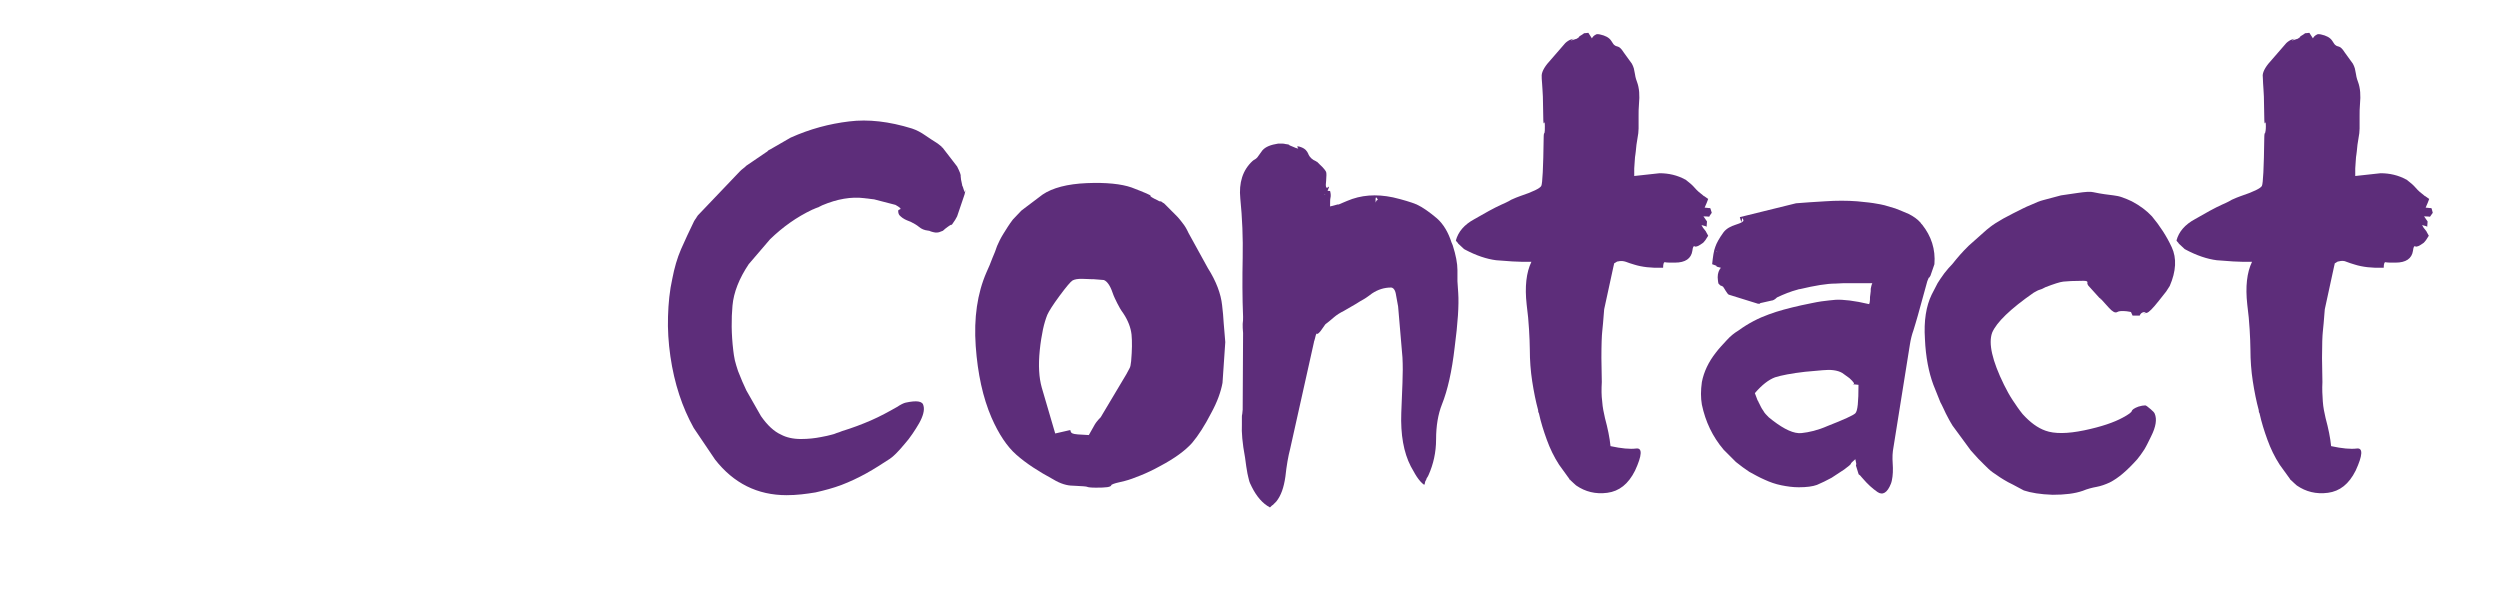
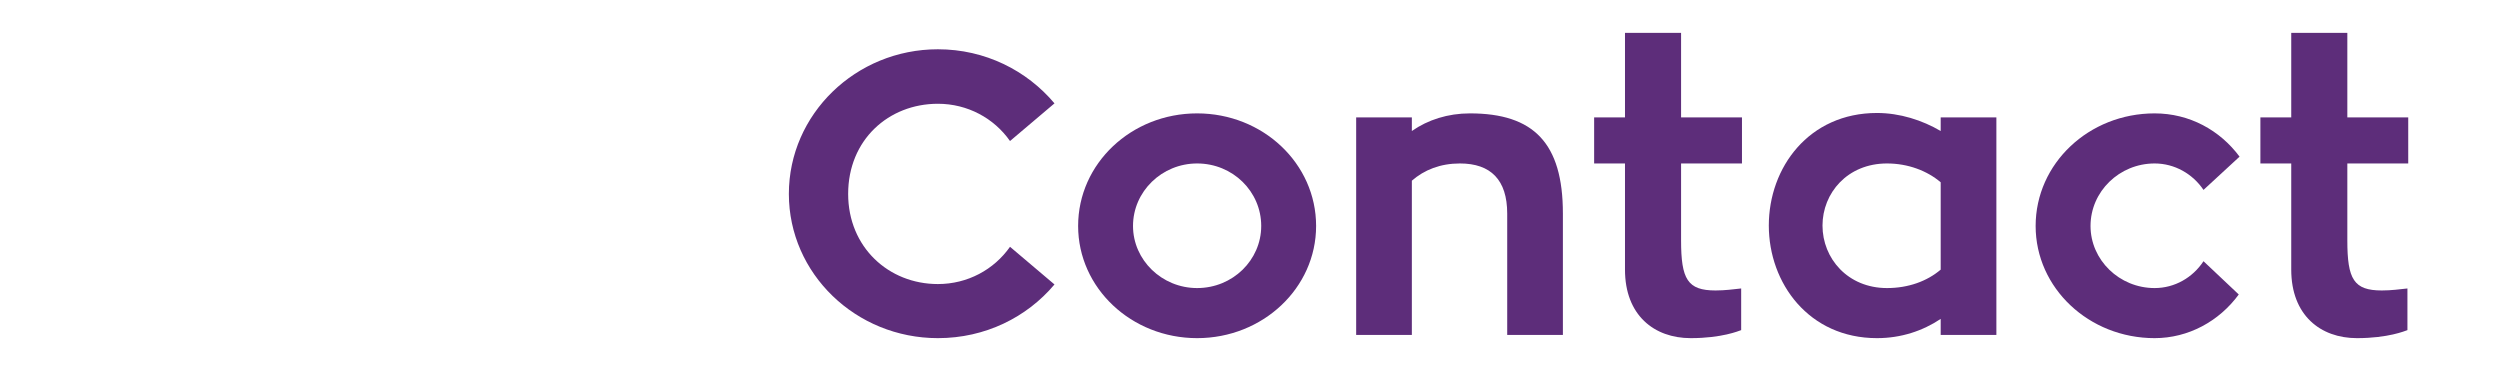
- <svg xmlns="http://www.w3.org/2000/svg" version="1.1" id="Layer_1" x="0px" y="0px" viewBox="0 0 632.1 150" style="enable-background:new 0 0 632.1 150;" xml:space="preserve">
-   <style type="text/css">
- 	.st0{fill:#00BD9C;}
- 	.st1{fill:#ECE0DB;}
- 	.st2{fill:#5d2d7a;}
- </style>
-   <rect id="XMLID_11_" x="1140.7" y="-1244.1" class="st0" width="217.9" height="217.9" />
-   <rect id="XMLID_197_" x="1162.4" y="-1493.4" class="st1" width="217.9" height="217.9" />
-   <g id="XMLID_202_">
-     <path id="XMLID_203_" class="st2" d="M198.9,125.2c-7.4,0-13.4-3-18.1-9l-5.4-8c-2.9-5.2-4.9-11.2-5.9-18.1   c-0.5-3.5-0.7-6.8-0.6-10.1s0.4-6.5,1.1-9.6c0.5-2.6,1.2-5.1,2.2-7.4s2.1-4.6,3.3-7.1c0.2-0.3,0.3-0.5,0.4-0.6   c0.1-0.1,0.2-0.3,0.3-0.5c0,0,0-0.1,0.1-0.1c0,0,0.1-0.1,0.1-0.2c0.1-0.1,0.2-0.2,0.2-0.2L187,43.4c0.3-0.3,0.6-0.6,0.9-0.8   s0.6-0.5,0.8-0.7l5-3.4c0.2-0.1,0.3-0.2,0.3-0.2l0.1-0.1l0.1-0.1c0.1-0.1,0.2-0.2,0.5-0.3l5.2-3c4.9-2.2,9.8-3.5,14.8-4.1   c4.8-0.6,10.1,0,15.9,1.8c1.2,0.4,2.3,1,3.3,1.7s2.1,1.4,3.2,2.1l1,0.8c0,0.2,0.1,0.2,0.2,0.2l3.7,4.8c0.7,1.4,1,2.2,0.9,2.5   c0,0.3,0.1,1.1,0.4,2.3V47c0,0,0,0.1,0.1,0.1c0.4,1.3,0.6,1.8,0.6,1.2c0.1-0.3,0.1-0.3,0.1-0.2s-0.1,0.5-0.2,1l-1.9,5.6   c-0.2,0.4-0.4,0.7-0.5,0.9c-0.7,1-1,1.5-0.9,1.3s-0.2-0.1-0.9,0.4l-0.8,0.6l-0.1,0.1l-0.1,0.1c-0.3,0.2-0.4,0.3-0.2,0.2   c0.1,0,0.1,0,0.1,0c-0.1,0-0.3,0.1-0.6,0.2c-0.4,0.2-0.8,0.3-1.1,0.3s-0.6,0-0.9-0.1c-0.3-0.1-0.5-0.1-0.7-0.2s-0.4-0.2-0.7-0.2   c-0.9-0.1-1.6-0.4-2.2-0.9c-0.6-0.5-1.3-0.9-2.1-1.3c-0.3-0.1-0.7-0.3-1-0.4c-0.4-0.2-0.7-0.3-1.1-0.6c-0.3-0.2-0.6-0.5-0.8-0.7   c-0.2-0.3-0.3-0.6-0.3-1.1c0-0.2,0.2-0.3,0.5-0.4s-0.1-0.5-1.2-1.1l-5.4-1.4c-0.6-0.1-1.2-0.1-1.6-0.2c-0.4,0-0.7-0.1-0.9-0.1   c-3.3-0.4-6.8,0.2-10.6,1.8c-0.4,0.2-0.6,0.3-0.8,0.4s-0.3,0.2-0.5,0.2c-0.1,0.1-0.3,0.1-0.5,0.2s-0.4,0.2-0.7,0.3   c-4,1.9-7.5,4.4-10.7,7.5l-5.4,6.3c-2.4,3.6-3.8,7.1-4.1,10.5c-0.3,3.3-0.3,7.1,0.2,11.3c0.1,0.8,0.2,1.6,0.4,2.5   c0.2,0.8,0.5,1.8,0.8,2.7c0.4,0.9,0.7,1.8,1.1,2.7c0.4,0.8,0.7,1.6,1,2.2l3.7,6.5c1.6,2.3,3.3,3.9,5.1,4.7c1.3,0.7,3,1.1,5,1.1   c1.9,0,3.6-0.2,5.1-0.5c0.6-0.1,1.1-0.2,1.5-0.3c0.4-0.1,0.8-0.2,1.2-0.3c0.4-0.1,0.8-0.2,1.2-0.4c0.4-0.1,0.9-0.3,1.4-0.5   c2.6-0.8,5-1.7,7.3-2.7s4.5-2.2,6.6-3.4c0.9-0.6,1.7-1,2.2-1.1c2.8-0.6,4.3-0.4,4.5,0.8c0.3,1.1-0.1,2.6-1.1,4.4   c-0.5,0.9-1.1,1.8-1.7,2.7c-0.6,0.9-1.3,1.8-2.1,2.7c-1.5,1.8-2.7,3-3.6,3.6c-2,1.3-4,2.6-6,3.7s-4.1,2.1-6.2,2.9   c-2.1,0.8-4.4,1.4-6.6,1.9C203.8,124.9,201.4,125.2,198.9,125.2z" />
-     <path id="XMLID_205_" class="st2" d="M277.1,123.3c-1.3,0-2-0.1-2.2-0.2c-0.1-0.1-1.3-0.2-3.6-0.3c-1.5,0-3.2-0.5-5-1.6   c-3.7-2-6.8-4-9.3-6.2c-2.4-2.1-4.5-5.3-6.3-9.4c-2.2-5.1-3.5-11.1-4-18.1c-0.5-7.1,0.4-13.3,2.7-18.6c0.6-1.3,1.1-2.5,1.5-3.6   c0.5-1.1,0.9-2.2,1.2-3.1c0.4-0.9,0.9-2,1.6-3.1c0.7-1.1,1.4-2.3,2.4-3.6l2-2.1l0.2-0.2l5.3-4c2.5-1.7,6.3-2.7,11.2-2.9   c4.9-0.2,8.7,0.2,11.3,1.1c3.4,1.3,5,2,4.8,2.1s0.4,0.5,1.9,1.2c0.3,0.2,0.5,0.3,0.5,0.3c0.1,0,0,0-0.1-0.1c-0.2-0.1,0-0.1,0.5,0.1   c0.2,0.2,0.5,0.4,0.6,0.4l2.9,2.9c0.4,0.4,0.8,0.8,1.1,1.2s0.5,0.6,0.7,0.9c0.5,0.6,1,1.4,1.5,2.5l4.9,8.9c2.1,3.3,3.3,6.5,3.6,9.4   c0.2,1.5,0.3,3,0.4,4.5s0.3,3.2,0.4,4.8l-0.7,10.3c-0.4,2.2-1.3,4.8-2.9,7.7c-1.6,3.1-3.2,5.6-4.8,7.5c-1.7,1.9-4.4,3.9-8,5.8   c-1.8,1-3.5,1.8-5,2.4s-2.8,1.1-4,1.4c-1.8,0.4-3,0.7-3.4,1C281,123.2,279.5,123.3,277.1,123.3z M276.6,107.7   c0.3-0.6,0.8-1.3,1.7-2.2l6.5-10.9l0.8-1.5c0.2-0.3,0.3-0.9,0.4-1.8c0.1-1.4,0.2-2.6,0.2-3.7s0-2.1-0.1-3c-0.2-1.8-0.9-3.6-2.1-5.4   c-0.6-0.8-1.1-1.7-1.5-2.5s-0.9-1.8-1.2-2.7c-0.6-1.8-1.4-2.9-2.2-3.2l-2.5-0.2h-0.4c-0.8,0-1.7-0.1-2.7-0.1s-1.7,0.1-2.3,0.4   c-0.5,0.3-1.6,1.6-3.3,3.9c-1.7,2.3-2.7,3.9-3.1,4.8c-0.4,1-0.8,2.3-1.1,3.7c-0.3,1.5-0.6,3.2-0.8,5.2c-0.4,3.9-0.2,7,0.5,9.5   l3.4,11.6l3.5-0.8c0.3-0.1,0.4,0,0.4,0.2s0.1,0.4,0.5,0.6s1.8,0.3,4.1,0.4L276.6,107.7z" />
-     <path id="XMLID_208_" class="st2" d="M335.1,48.2l1.2,0.1c0.2,0.7,0.2,1.3,0.1,1.7s-0.1,1.1-0.1,2.2l1.9-0.5h0.1h0.1c0,0,0,0,0.1,0   l0.2-0.1l1.9-0.8c3.5-1.5,7.3-1.8,11.6-0.9c1.3,0.3,2.4,0.6,3.4,0.9s1.9,0.6,2.6,0.9c1.5,0.7,3.2,1.9,5.1,3.5   c1.7,1.5,2.9,3.6,3.7,6.1l0.3,0.7c0.8,2.5,1.2,4.6,1.2,6.3c0,0.9,0,1.8,0,2.8c0.1,1,0.1,2,0.2,3c0.2,3-0.1,7.6-0.9,13.7   c-0.7,6.1-1.8,10.9-3.2,14.4c-1,2.5-1.5,5.5-1.5,8.9c0,3.3-0.7,6.3-1.9,9c-0.2,0.4-0.3,0.6-0.4,0.7s-0.1,0.2-0.2,0.5   c-0.2,0.3-0.3,0.5-0.3,0.7s-0.1,0.4-0.2,0.6c-0.7-0.5-1.3-1.2-1.9-2.1s-1-1.8-1.5-2.6c-1.8-3.5-2.6-8-2.4-13.5   c0.1-2.7,0.2-5.2,0.3-7.6c0.1-2.3,0.1-4.5,0-6.4l-1.1-12.9l-0.6-3.3c-0.2-1-0.7-1.5-1.2-1.5c-1.7,0-3.3,0.5-4.8,1.5   c-0.7,0.5-1.3,1-2,1.4s-1.4,0.8-2,1.2l-3.1,1.8c-1,0.5-1.8,1-2.5,1.6s-1.4,1.2-2.2,1.8l-1.2,1.7c-0.5,0.6-0.8,0.8-0.9,0.7   c-0.1-0.2-0.3,0.1-0.5,1.1l-0.2,0.7c0,0-0.1,0.2-0.1,0.4l-6,26.9c-0.5,1.9-0.9,4.2-1.2,7c-0.4,2.8-1.1,4.8-2.3,6.3l-0.9,0.9   c-0.1,0-0.3,0.2-0.7,0.6c-1.9-1-3.4-2.8-4.6-5.2c-0.3-0.6-0.6-1.2-0.7-1.7s-0.3-1.1-0.4-1.7s-0.2-1.2-0.3-1.8s-0.2-1.4-0.3-2.2   c-0.7-3.7-0.9-6.5-0.8-8.3v-2c0-0.2,0-0.4,0.1-0.8c0-0.4,0.1-0.7,0.1-1l0.1-19.4c-0.1-0.9-0.1-1.7-0.1-2.3c0.1-0.6,0.1-1.2,0.1-1.8   c-0.2-4.9-0.2-9.9-0.1-14.9s-0.1-10.1-0.6-15c-0.4-4,0.6-7.2,3.1-9.5c0.2-0.2,0.4-0.3,0.6-0.4s0.4-0.3,0.6-0.5l1.3-1.8   c0.8-0.9,2.1-1.4,4-1.7c0.9,0,1.5,0,1.7,0.1c0.5,0.1,0.9,0.1,1,0.2s0.2,0.1,0.1,0.1s0.2,0.1,0.9,0.4c1.1,0.5,1.6,0.6,1.2,0.2   c-0.3-0.4,0.1-0.4,1.1,0c0.7,0.3,1.3,0.8,1.6,1.7c0.4,0.8,1,1.4,2,1.8c0.1,0.1,0.2,0.2,0.2,0.1l0.1,0.1l0.1,0.1l0.4,0.4   c1.1,1,1.6,1.7,1.7,2s0.1,1,0,2.2c-0.2,1.5,0,2,0.4,1.7c0.5-0.5,0.4-0.1-0.2,1.2L335.1,48.2z M330.9,39c-0.1,0-0.1-0.1-0.1-0.2   L330.9,39z M331,39.2C331,39.3,331,39.3,331,39.2l-0.1,0.1L331,39.2z M334.9,49.2L334.9,49.2C334.9,49.2,335,49.2,334.9,49.2   l0.1,0.1C335.1,49.1,335,49.1,334.9,49.2z M347.8,50.5c0,0.7,0,0.9,0.1,0.5c0-0.1,0.1-0.1,0.1-0.2s0-0.1,0.1-0.1c0,0,0-0.1,0.1-0.1   c0.2,0,0.2-0.1,0-0.4C347.9,49.7,347.8,49.9,347.8,50.5z" />
-     <path id="XMLID_214_" class="st2" d="M390.6,31.9c0-0.9-0.1-1.2-0.2-0.8c-0.1,0.3-0.2-0.1-0.2-1.3l-0.1-5.4   c-0.1-1.3-0.1-2.4-0.2-3.3s-0.1-1.6-0.1-2.1c0.1-1.1,0.9-2.4,2.4-4l3.3-3.8c0.3-0.4,0.8-0.8,1.4-1.1c0.5-0.2,0.8-0.3,0.9-0.3   s0,0.1-0.3,0.2c-0.3,0.2-0.4,0.2-0.2,0.2c0.1,0,0.5-0.1,1-0.3c0.3-0.1,0.5-0.1,0.6-0.2c0.1,0,0,0-0.1,0.1c-0.3,0.1-0.2,0,0.3-0.3   c0.4-0.3,0.4-0.4,0.2-0.2c-0.2,0,0-0.1,0.5-0.4c0.3-0.2,0.5-0.3,0.6-0.4s0.1-0.1,0.1-0.1s0.3,0,1.1-0.1l0.9,1.4   c0.2-0.4,0.5-0.7,0.9-0.9c0.2-0.2,0.6-0.2,1.1-0.1c1.4,0.3,2.3,0.8,2.8,1.5c0.5,0.8,0.8,1.2,0.9,1.2c0.2,0.2,0.5,0.3,0.9,0.4   s0.9,0.6,1.4,1.4l2.1,2.9c0.2,0.4,0.4,0.8,0.5,1.2c0.1,0.3,0.1,0.7,0.2,1s0.1,0.7,0.2,1.1s0.2,0.8,0.4,1.3c0.6,1.6,0.7,3.5,0.5,5.6   c-0.1,1-0.1,2.1-0.1,3.1s0,2.1,0,3.1c0,0.7-0.1,1.6-0.3,2.6c-0.2,1-0.3,2-0.4,3.1c-0.1,0.6-0.1,1.1-0.2,1.5c0,0.5-0.1,0.9-0.1,1.4   s-0.1,1-0.1,1.5s0,1.2,0,1.9l6.4-0.7c2.3,0,4.5,0.5,6.5,1.6c0.1,0,0.2,0.1,0.3,0.2c0.8,0.6,1.5,1.2,2.1,1.9s1.3,1.3,2.1,1.9   c0.1,0.1,0.2,0.2,0.3,0.2l1,0.7c-0.2,0.6-0.5,1.3-0.9,2.2c0.4,0,0.8,0.1,1,0.1s0.3,0,0.4,0c0,0,0.2,0.4,0.4,1.2   c-0.5,0.7-0.7,1-0.6,1c0,0-0.5-0.1-1.5-0.1l0.9,1.3c-0.1,1-0.1,1.5-0.1,1.4c0.1-0.1-0.4-0.3-1.3-0.5c0.2,0.3,0.3,0.6,0.4,0.7   c0.1,0.2,0.3,0.3,0.4,0.5s0.3,0.3,0.4,0.6c0.1,0.2,0.3,0.5,0.5,0.9l-0.7,1.1c-0.3,0.4-0.5,0.6-0.6,0.7c-1.1,0.8-1.8,1.1-2.1,0.9   c-0.3-0.2-0.5,0.2-0.6,1.1c-0.3,2-1.8,3-4.4,3c-1.3,0-2.2,0-2.5-0.1s-0.5,0.4-0.5,1.4c-3,0.1-5.4-0.2-7.3-0.8   c-0.8-0.2-1.5-0.5-2.1-0.7s-1.3-0.3-2-0.1c-0.6,0.1-0.6,0-0.1-0.2c0.3-0.2,0.4-0.2,0.3-0.1s-0.3,0.3-0.7,0.5   c-0.6,0.4-0.8,0.5-0.6,0.3c0.2-0.2,0.1,0.2-0.1,1l-2.3,10.6c-0.2,2.8-0.4,4.7-0.5,5.7c-0.1,0.9-0.2,3.1-0.2,6.6l0.1,6.1   c-0.1,1.8-0.1,3.4,0.1,4.9c0.1,1.5,0.4,2.9,0.7,4.2c0.7,2.6,1.2,5,1.4,7.1c1.4,0.3,2.6,0.5,3.7,0.6s2,0.1,2.8,0   c1.6-0.2,1.5,1.7-0.3,5.6c-1.7,3.4-4,5.2-7,5.6s-5.6-0.3-7.8-1.8c0,0-0.3-0.2-0.8-0.7s-0.8-0.7-0.8-0.8c-0.2,0-0.2-0.1-0.2-0.2   l-2.6-3.6c-1.3-2-2.3-4.1-3.1-6.3s-1.5-4.4-2-6.7c-0.2-0.3-0.2-0.6-0.2-0.8c-0.6-2.2-1.1-4.7-1.5-7.3s-0.6-5.3-0.6-8   c0-1.5-0.1-3.2-0.2-5.1s-0.3-4-0.6-6.3c-0.5-4.5-0.1-8.1,1.2-10.8c-1.8,0-3.4,0-4.8-0.1c-1.5-0.1-2.8-0.2-4.1-0.3   c-2.4-0.3-5.1-1.2-7.9-2.7c-0.1-0.1-0.2-0.1-0.2-0.1l-1.5-1.4c-0.1-0.2-0.2-0.3-0.3-0.4c-0.1-0.1-0.2-0.2-0.3-0.4   c0.6-2.2,2.1-4,4.7-5.4c2.6-1.5,4.9-2.8,6.9-3.7c0.5-0.2,0.9-0.4,1.3-0.6s0.8-0.4,1.1-0.6c0.9-0.4,1.6-0.7,2.2-0.9   c3.3-1.1,5.1-2,5.4-2.6s0.5-4.6,0.6-12.1c0-0.9,0.1-1.4,0.2-1.2C390.6,33.3,390.6,32.9,390.6,31.9z M409.9,14.3   c0-0.1,0-0.2-0.1-0.2L409.9,14.3z" />
-     <path id="XMLID_217_" class="st2" d="M454.1,51.4c2-0.2,4.4-0.3,7.3-0.5s5.6-0.2,8.2,0c1.1,0.1,2.1,0.2,2.9,0.3s1.5,0.2,2,0.3   c0.6,0.1,1.2,0.2,2,0.4c0.7,0.2,1.6,0.5,2.7,0.8c1.1,0.4,2.2,0.9,3.4,1.4c1.2,0.6,2.2,1.3,3,2.2c0,0.1,0.2,0.3,0.4,0.5   c2.3,2.9,3.4,6.2,3.1,10l-1,2.9c-0.2,0.4-0.4,0.6-0.4,0.5s-0.1,0.2-0.4,0.9l-2.4,8.7c-0.4,1.3-0.7,2.5-1.1,3.7   c-0.4,1.1-0.7,2.3-0.9,3.6l-4.3,26.9c-0.1,0.7-0.1,1.4-0.1,2.1s0.1,1.5,0.1,2.2c0,0.8,0,1.5-0.1,2.2s-0.2,1.3-0.4,1.8   c-0.9,2.3-2.1,3-3.4,2.1s-2.5-2-3.7-3.4c-0.3-0.3-0.5-0.6-0.6-0.7c-0.2-0.2-0.3-0.3-0.4-0.3c-0.1-0.1-0.2-0.6-0.5-1.5   c-0.2-0.6-0.3-0.9-0.2-1c0.1-0.1,0-0.5-0.2-1.4c-0.7,0.6-1.1,1-1.1,1.1c0,0.2-0.5,0.6-1.7,1.5l-3.2,2.1c-1.3,0.7-2.5,1.3-3.7,1.8   c-1.1,0.4-2.6,0.6-4.6,0.6c-1.5,0-2.9-0.2-4.4-0.5s-2.9-0.8-4.2-1.4c-1.4-0.6-2.6-1.3-3.9-2c-1.2-0.8-2.3-1.6-3.4-2.5l-3.1-3.1   c-2.8-3.3-4.6-7.1-5.5-11.4c-0.3-1.7-0.3-3.6,0-5.7c0.5-2.6,1.7-5.1,3.5-7.4c0.9-1.2,1.9-2.2,2.8-3.2s1.9-1.8,2.9-2.4   c2.6-1.9,5.2-3.2,7.7-4.1c2.4-0.9,5.1-1.6,8.2-2.3c2-0.4,3.7-0.8,5.1-1s2.6-0.3,3.6-0.4c1.9-0.1,4.7,0.2,8.5,1.1   c0.1-0.3,0.2-0.6,0.2-1.1s0-0.9,0.1-1.4s0.1-1,0.1-1.4c0.1-0.5,0.2-1,0.4-1.4c-2,0-3.8,0-5.3,0c-1.6,0-2.9,0-4,0.1   c-2.2,0-5.2,0.5-9,1.4c-0.1,0-0.3,0-0.5,0.1c-1.9,0.5-3.6,1.2-5.3,2c-0.5,0.5-1,0.8-1.4,0.8l-2.2,0.5c-0.4,0.1-0.6,0.1-0.7,0.2   s0,0.1,0.2,0.1h-0.7l-7.4-2.3c-0.2-0.1-0.5-0.5-0.8-1c-0.2-0.4-0.4-0.6-0.5-0.8c-0.1-0.2-0.2-0.3-0.3-0.3c-0.1-0.1-0.2-0.1-0.2-0.1   c-0.1,0-0.1-0.1-0.3-0.1c-0.1-0.1-0.2-0.2-0.3-0.3c-0.1-0.1-0.1-0.1-0.2-0.2c0-0.1-0.1-0.3-0.1-0.5s-0.1-0.6-0.1-1.1   c0-1,0.3-1.8,0.8-2.4c-0.8-0.2-1.2-0.3-1.1-0.4s-0.3-0.2-1.1-0.5c0.2-1.9,0.4-3.4,0.8-4.4c0.3-0.9,1-2.2,2.1-3.7   c0.7-0.9,1.8-1.5,3.1-1.9c1.3-0.4,2-0.8,1.9-1.1c-0.2-0.7-0.3-0.7-0.4,0c0,0.7-0.2,0.4-0.5-0.8L454.1,51.4z M434.2,63.8L434.2,63.8   c-0.1-0.2-0.1-0.3-0.2-0.2L434.2,63.8z M444.3,101c0,0.1,0.1,0.2,0.2,0.4c0.1,0.1,0.1,0.2,0.1,0.2c0,0.1,0.1,0.2,0.1,0.2   c0.4,0.8,0.7,1.5,1.1,2c0.3,0.6,0.8,1.1,1.4,1.7l1,0.8c3,2.3,5.4,3.4,7.3,3.2c1.9-0.2,4.1-0.7,6.6-1.8c4.1-1.6,6.5-2.7,7-3.2   c0.6-0.6,0.8-2.9,0.8-7.2c-1.3-0.1-1.7-0.2-1.3-0.2c0.4,0,0.1-0.5-1-1.5l-1.8-1.3c-1.2-0.7-2.9-0.9-4.9-0.7l-4.5,0.4   c-3.5,0.4-6,0.9-7.6,1.4c-1.6,0.6-3.3,1.9-5.1,4L444.3,101z" />
-     <path id="XMLID_221_" class="st2" d="M542.4,102.5c0.2,0,0.6,0.3,1.3,0.9c0.6,0.5,1,0.9,1.1,1.2c0.6,1.4,0.3,3.3-0.9,5.7   c-0.6,1.2-1.1,2.3-1.7,3.3c-0.6,0.9-1.2,1.8-1.8,2.5c-2.5,2.8-4.8,4.8-7,5.9c-1.1,0.5-2.2,0.9-3.3,1.1s-2.3,0.5-3.5,1   c-2,0.7-4.5,1-7.6,1c-3.1-0.1-5.5-0.5-7.3-1.1l-1.5-0.8c-0.9-0.5-1.7-0.9-2.5-1.3c-0.7-0.4-1.4-0.8-2-1.2c-0.6-0.4-1.2-0.8-1.9-1.3   s-1.4-1.2-2.1-1.9l-1.5-1.5c-1.1-1.2-1.7-1.9-1.9-2.1l-4.7-6.4c0.1,0.1,0,0-0.1-0.2s-0.4-0.6-0.7-1.2c-0.6-1.1-1.1-2.1-1.4-2.8   s-0.6-1.2-0.8-1.6l-1.8-4.5c-1.1-3-1.9-6.8-2.1-11.5c-0.3-4.6,0.3-8.3,1.7-11.2l1.5-2.9c0.4-0.7,1-1.5,1.7-2.5   c0.7-0.9,1.4-1.7,2-2.3c0.7-0.9,1.4-1.7,2-2.4c0.6-0.7,1.3-1.4,2.2-2.3l4.5-4c0.5-0.4,1.2-1,2.3-1.7c1.1-0.7,2.5-1.5,4.3-2.4   s3.3-1.7,4.6-2.2c1.3-0.6,2.3-1,3.1-1.2l4.5-1.2l4.1-0.6c2-0.3,3.4-0.4,4.1-0.2c1,0.2,2,0.4,2.8,0.5s1.6,0.2,2.3,0.3   s1.4,0.2,2.2,0.5s1.6,0.6,2.4,1c2.1,1.1,3.8,2.4,5.1,3.8c2,2.4,3.7,5,5,7.8s1.1,6.1-0.5,9.8c-0.2,0.3-0.5,0.8-0.9,1.4   c-0.5,0.6-1.1,1.4-1.9,2.4c-1.5,1.9-2.5,2.9-3,3c-0.4,0.1-0.7,0.1-0.8,0.1s0,0,0.2-0.1c0.5-0.1,0.5-0.2-0.1-0.2   c-0.6,0.1-0.9,0.4-1.1,0.9h-1.8l-0.4-0.9c0,0-0.3-0.1-1.1-0.2c-1.1-0.1-1.9-0.1-2.4,0.2s-1.2-0.1-2.1-1.1l-1.9-2.1   c-0.2,0-0.2-0.1-0.2-0.2c-0.1-0.1-0.2-0.1-0.3-0.2l-2.8-3.1c-0.2-0.3-0.3-0.6-0.2-0.8c0-0.3-0.3-0.4-1.1-0.4c-2.4,0-4,0.1-5,0.2   c-0.9,0.1-2.4,0.6-4.5,1.4c-0.7,0.4-1.2,0.6-1.6,0.7c-0.4,0.1-0.8,0.4-1.4,0.7c-5.9,4.1-9.4,7.5-10.5,10.1c-1,2.7,0,7.1,3,13.2   c0.7,1.4,1.4,2.7,2.2,3.9c0.8,1.2,1.6,2.4,2.5,3.5c1.9,2.1,3.8,3.5,5.8,4.2c2.2,0.8,5.5,0.8,9.8-0.1s7.5-2,9.7-3.2   c1.5-0.8,2.3-1.4,2.3-1.7c0.1-0.3,0.6-0.7,1.7-1.1C541.4,102.6,541.9,102.5,542.4,102.5z" />
-     <path id="XMLID_223_" class="st2" d="M572.9,31.9c0-0.9-0.1-1.2-0.2-0.8c-0.1,0.3-0.2-0.1-0.2-1.3l-0.1-5.4   c-0.1-1.3-0.1-2.4-0.2-3.3c0-0.9-0.1-1.6-0.1-2.1c0.1-1.1,0.9-2.4,2.4-4l3.3-3.8c0.3-0.4,0.8-0.8,1.4-1.1c0.5-0.2,0.8-0.3,0.9-0.3   s0,0.1-0.3,0.2c-0.3,0.2-0.4,0.2-0.2,0.2c0.1,0,0.5-0.1,1-0.3c0.3-0.1,0.5-0.1,0.6-0.2c0.1,0,0,0-0.1,0.1c-0.3,0.1-0.2,0,0.3-0.3   c0.4-0.3,0.4-0.4,0.2-0.2c-0.2,0,0-0.1,0.5-0.4c0.3-0.2,0.5-0.3,0.6-0.4s0.1-0.1,0.1-0.1s0.3,0,1.1-0.1l0.9,1.4   c0.2-0.4,0.5-0.7,0.9-0.9c0.2-0.2,0.6-0.2,1.1-0.1c1.4,0.3,2.3,0.8,2.8,1.5c0.5,0.8,0.8,1.2,0.9,1.2c0.2,0.2,0.5,0.3,0.9,0.4   s0.9,0.6,1.4,1.4l2.1,2.9c0.2,0.4,0.4,0.8,0.5,1.2c0.1,0.3,0.1,0.7,0.2,1c0.1,0.3,0.1,0.7,0.2,1.1c0.1,0.4,0.2,0.8,0.4,1.3   c0.6,1.6,0.7,3.5,0.5,5.6c-0.1,1-0.1,2.1-0.1,3.1s0,2.1,0,3.1c0,0.7-0.1,1.6-0.3,2.6s-0.3,2-0.4,3.1c-0.1,0.6-0.1,1.1-0.2,1.5   c0,0.5-0.1,0.9-0.1,1.4s-0.1,1-0.1,1.5s0,1.2,0,1.9l6.4-0.7c2.3,0,4.5,0.5,6.5,1.6c0.1,0,0.2,0.1,0.3,0.2c0.8,0.6,1.5,1.2,2.1,1.9   s1.3,1.3,2.1,1.9c0.1,0.1,0.2,0.2,0.3,0.2l1,0.7c-0.2,0.6-0.5,1.3-0.9,2.2c0.4,0,0.8,0.1,1,0.1s0.3,0,0.4,0s0.2,0.4,0.4,1.2   c-0.5,0.7-0.7,1-0.7,1s-0.5-0.1-1.5-0.1l0.9,1.3c-0.1,1-0.1,1.5-0.1,1.4c0.1-0.1-0.4-0.3-1.3-0.5c0.2,0.3,0.3,0.6,0.4,0.7   c0.1,0.2,0.3,0.3,0.4,0.5c0.1,0.2,0.3,0.3,0.4,0.6c0.1,0.2,0.3,0.5,0.5,0.9l-0.7,1.1c-0.3,0.4-0.5,0.6-0.6,0.7   c-1.1,0.8-1.8,1.1-2.1,0.9s-0.5,0.2-0.6,1.1c-0.3,2-1.8,3-4.4,3c-1.3,0-2.2,0-2.5-0.1s-0.5,0.4-0.5,1.4c-3,0.1-5.4-0.2-7.3-0.8   c-0.8-0.2-1.5-0.5-2.1-0.7c-0.6-0.3-1.3-0.3-2-0.1c-0.6,0.1-0.6,0-0.1-0.2c0.3-0.2,0.4-0.2,0.3-0.1s-0.3,0.3-0.7,0.5   c-0.6,0.4-0.8,0.5-0.6,0.3s0.1,0.2-0.1,1l-2.3,10.6c-0.2,2.8-0.4,4.7-0.5,5.7c-0.1,0.9-0.2,3.1-0.2,6.6l0.1,6.1   c-0.1,1.8,0,3.4,0.1,4.9s0.4,2.9,0.7,4.2c0.7,2.6,1.2,5,1.4,7.1c1.4,0.3,2.6,0.5,3.7,0.6c1.1,0.1,2,0.1,2.8,0   c1.6-0.2,1.5,1.7-0.3,5.6c-1.7,3.4-4,5.2-7,5.6s-5.6-0.3-7.8-1.8c0,0-0.3-0.2-0.8-0.7s-0.8-0.7-0.8-0.8c-0.2,0-0.2-0.1-0.2-0.2   l-2.6-3.6c-1.3-2-2.3-4.1-3.1-6.3c-0.8-2.2-1.5-4.4-2-6.7c-0.2-0.3-0.2-0.6-0.2-0.8c-0.6-2.2-1.1-4.7-1.5-7.3   c-0.4-2.6-0.6-5.3-0.6-8c0-1.5-0.1-3.2-0.2-5.1c-0.1-1.9-0.3-4-0.6-6.3c-0.5-4.5-0.1-8.1,1.2-10.8c-1.8,0-3.4,0-4.8-0.1   s-2.8-0.2-4.1-0.3c-2.4-0.3-5.1-1.2-7.9-2.7c-0.1-0.1-0.2-0.1-0.2-0.1l-1.5-1.4c-0.1-0.2-0.2-0.3-0.3-0.4s-0.2-0.2-0.3-0.4   c0.6-2.2,2.1-4,4.7-5.4c2.6-1.5,4.9-2.8,6.9-3.7c0.5-0.2,0.9-0.4,1.3-0.6c0.4-0.2,0.8-0.4,1.1-0.6c0.9-0.4,1.6-0.7,2.2-0.9   c3.3-1.1,5.1-2,5.4-2.6c0.3-0.6,0.5-4.6,0.6-12.1c0-0.9,0.1-1.4,0.2-1.2C572.8,33.3,572.9,32.9,572.9,31.9z M592.1,14.3   c0-0.1,0-0.2-0.1-0.2L592.1,14.3z" />
+ <svg xmlns="http://www.w3.org/2000/svg" version="1.1" id="Layer_1" x="0px" y="0px" width="780px" height="120px" viewBox="210 340 780 120" enable-background="new 210 340 780 120" xml:space="preserve">
+   <rect id="XMLID_11_" x="2165.544" y="-2104.224" fill="#00BD9C" width="413.668" height="413.668" />
+   <rect id="XMLID_197_" x="2206.739" y="-2577.504" fill="#ECE0DB" width="413.669" height="413.669" />
+   <g>
+     <path fill="#5D2D7A" d="M525.125,417L539,428.75c-8.625,10.25-21.625,16.75-36.375,16.75c-25.625,0-46.5-20.125-46.5-45   s20.875-45.125,46.5-45.125c14.75,0,27.75,6.625,36.375,16.875L525.125,384c-5-7.125-13.25-11.625-22.5-11.625   c-15.375,0-28,11.25-28,28.125c0,16.625,12.625,28.125,28,28.125C511.875,428.625,520.125,424.125,525.125,417z" />
+     <path fill="#5D2D7A" d="M620.625,410.5c0,19.375-16.625,35-37.125,35c-20.5,0-37.125-15.625-37.125-35   c0-19.5,16.625-35.125,37.125-35.125C604,375.375,620.625,391,620.625,410.5z M603.5,410.5c0-10.75-8.875-19.5-20-19.5   c-11,0-20,8.75-20,19.5c0,10.625,9,19.375,20,19.375C594.625,429.875,603.5,421.125,603.5,410.5z" />
+     <path fill="#5D2D7A" d="M697.623,406.625V444.5h-17.375v-37.875c0-10.5-5.125-15.625-14.75-15.625c-6.125,0-11.125,2-15,5.375   V444.5h-17.375v-67.875h17.375v4.25c5-3.5,11.25-5.5,18.125-5.5C688.498,375.375,697.623,384.625,697.623,406.625z" />
+     <path fill="#5D2D7A" d="M734.496,391v24c0,12.125,2,15.625,10.75,15.625c3,0,5.625-0.375,8-0.625v13c-0.75,0.25-6,2.5-15.75,2.5   c-11.375,0-20.5-7.125-20.5-21.375V391h-9.625v-14.375h9.625V350.25h17.5v26.375h19V391H734.496z" />
+     <path fill="#5D2D7A" d="M832.87,376.625V444.5h-17.375v-5c-5.625,3.75-12.375,6-19.875,6c-21.25,0-33.75-17.125-33.75-35.125   c0-18.125,12.5-35.125,33.75-35.125c7.125,0,14.125,2.25,19.875,5.625v-4.25H832.87z M815.495,396.875   c-4.25-3.625-10.25-5.875-16.75-5.875c-12.375,0-20.125,9.25-20.125,19.375c0,10.25,7.875,19.5,20.125,19.5   c6.625,0,12.5-2.125,16.75-5.75V396.875z" />
+     <path fill="#5D2D7A" d="M908.494,431.875c-6.125,8.375-15.75,13.625-26.25,13.625c-20.5,0-37.125-15.625-37.125-35   c0-19.5,16.625-35.125,37.125-35.125c10.875,0,20.375,5.25,26.5,13.5l-11.25,10.375c-3.375-5-9-8.25-15.25-8.25   c-11,0-20,8.75-20,19.5c0,10.625,9,19.375,20,19.375c6.25,0,11.875-3.25,15.25-8.375L908.494,431.875z" />
+     <path fill="#5D2D7A" d="M942.368,391v24c0,12.125,2,15.625,10.75,15.625c3,0,5.625-0.375,8-0.625v13c-0.75,0.25-6,2.5-15.75,2.5   c-11.375,0-20.5-7.125-20.5-21.375V391h-9.625v-14.375h9.625V350.25h17.5v26.375h19V391H942.368z" />
  </g>
</svg>
